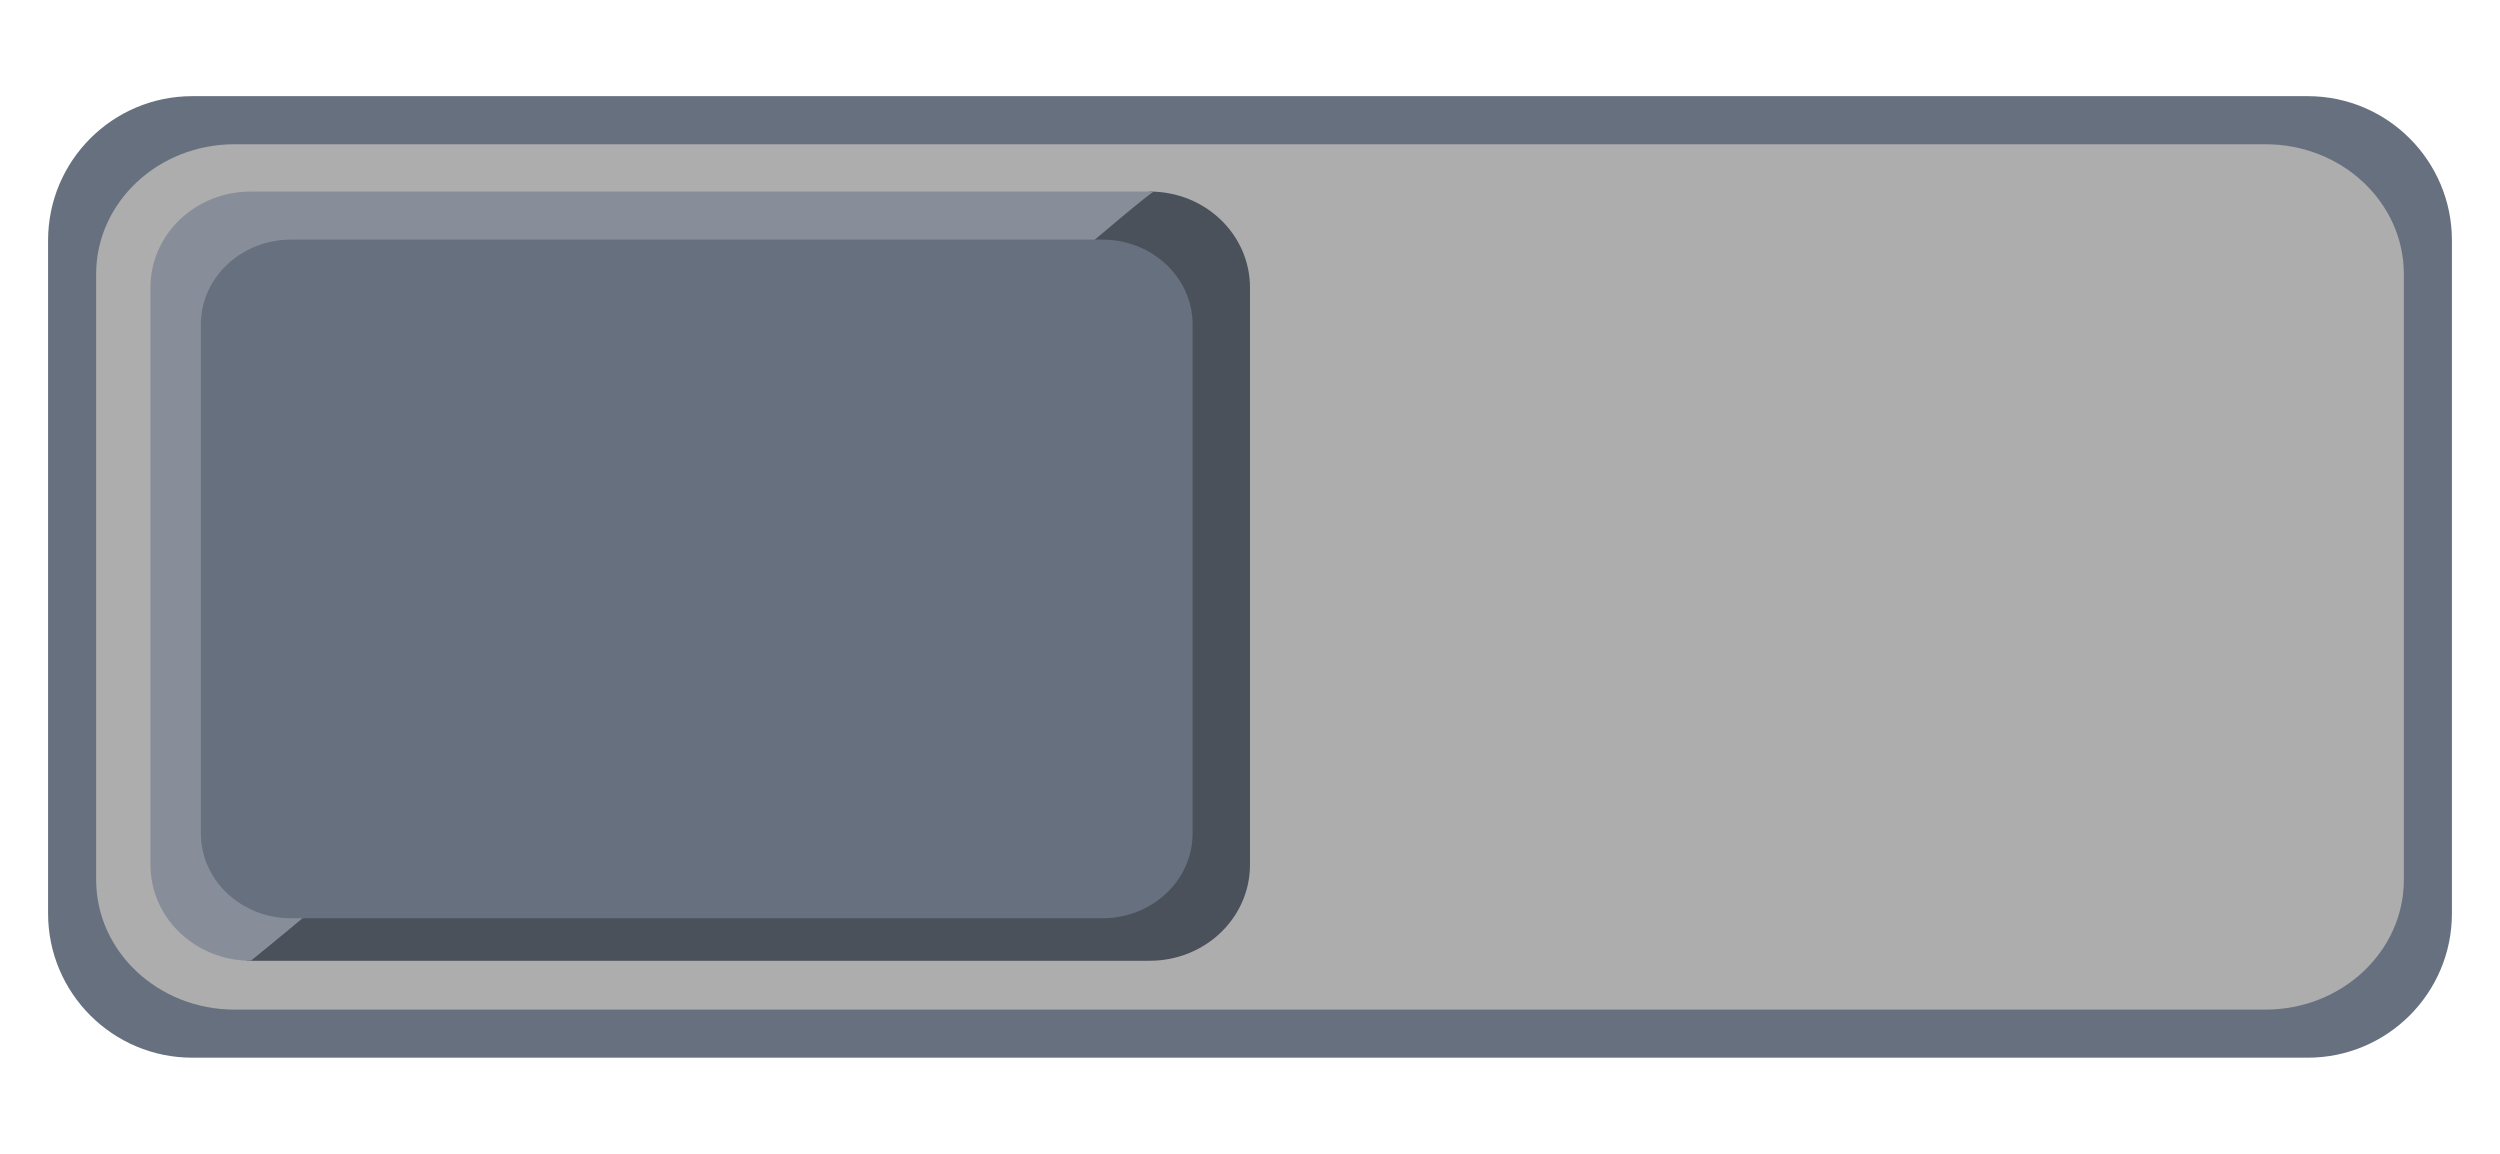
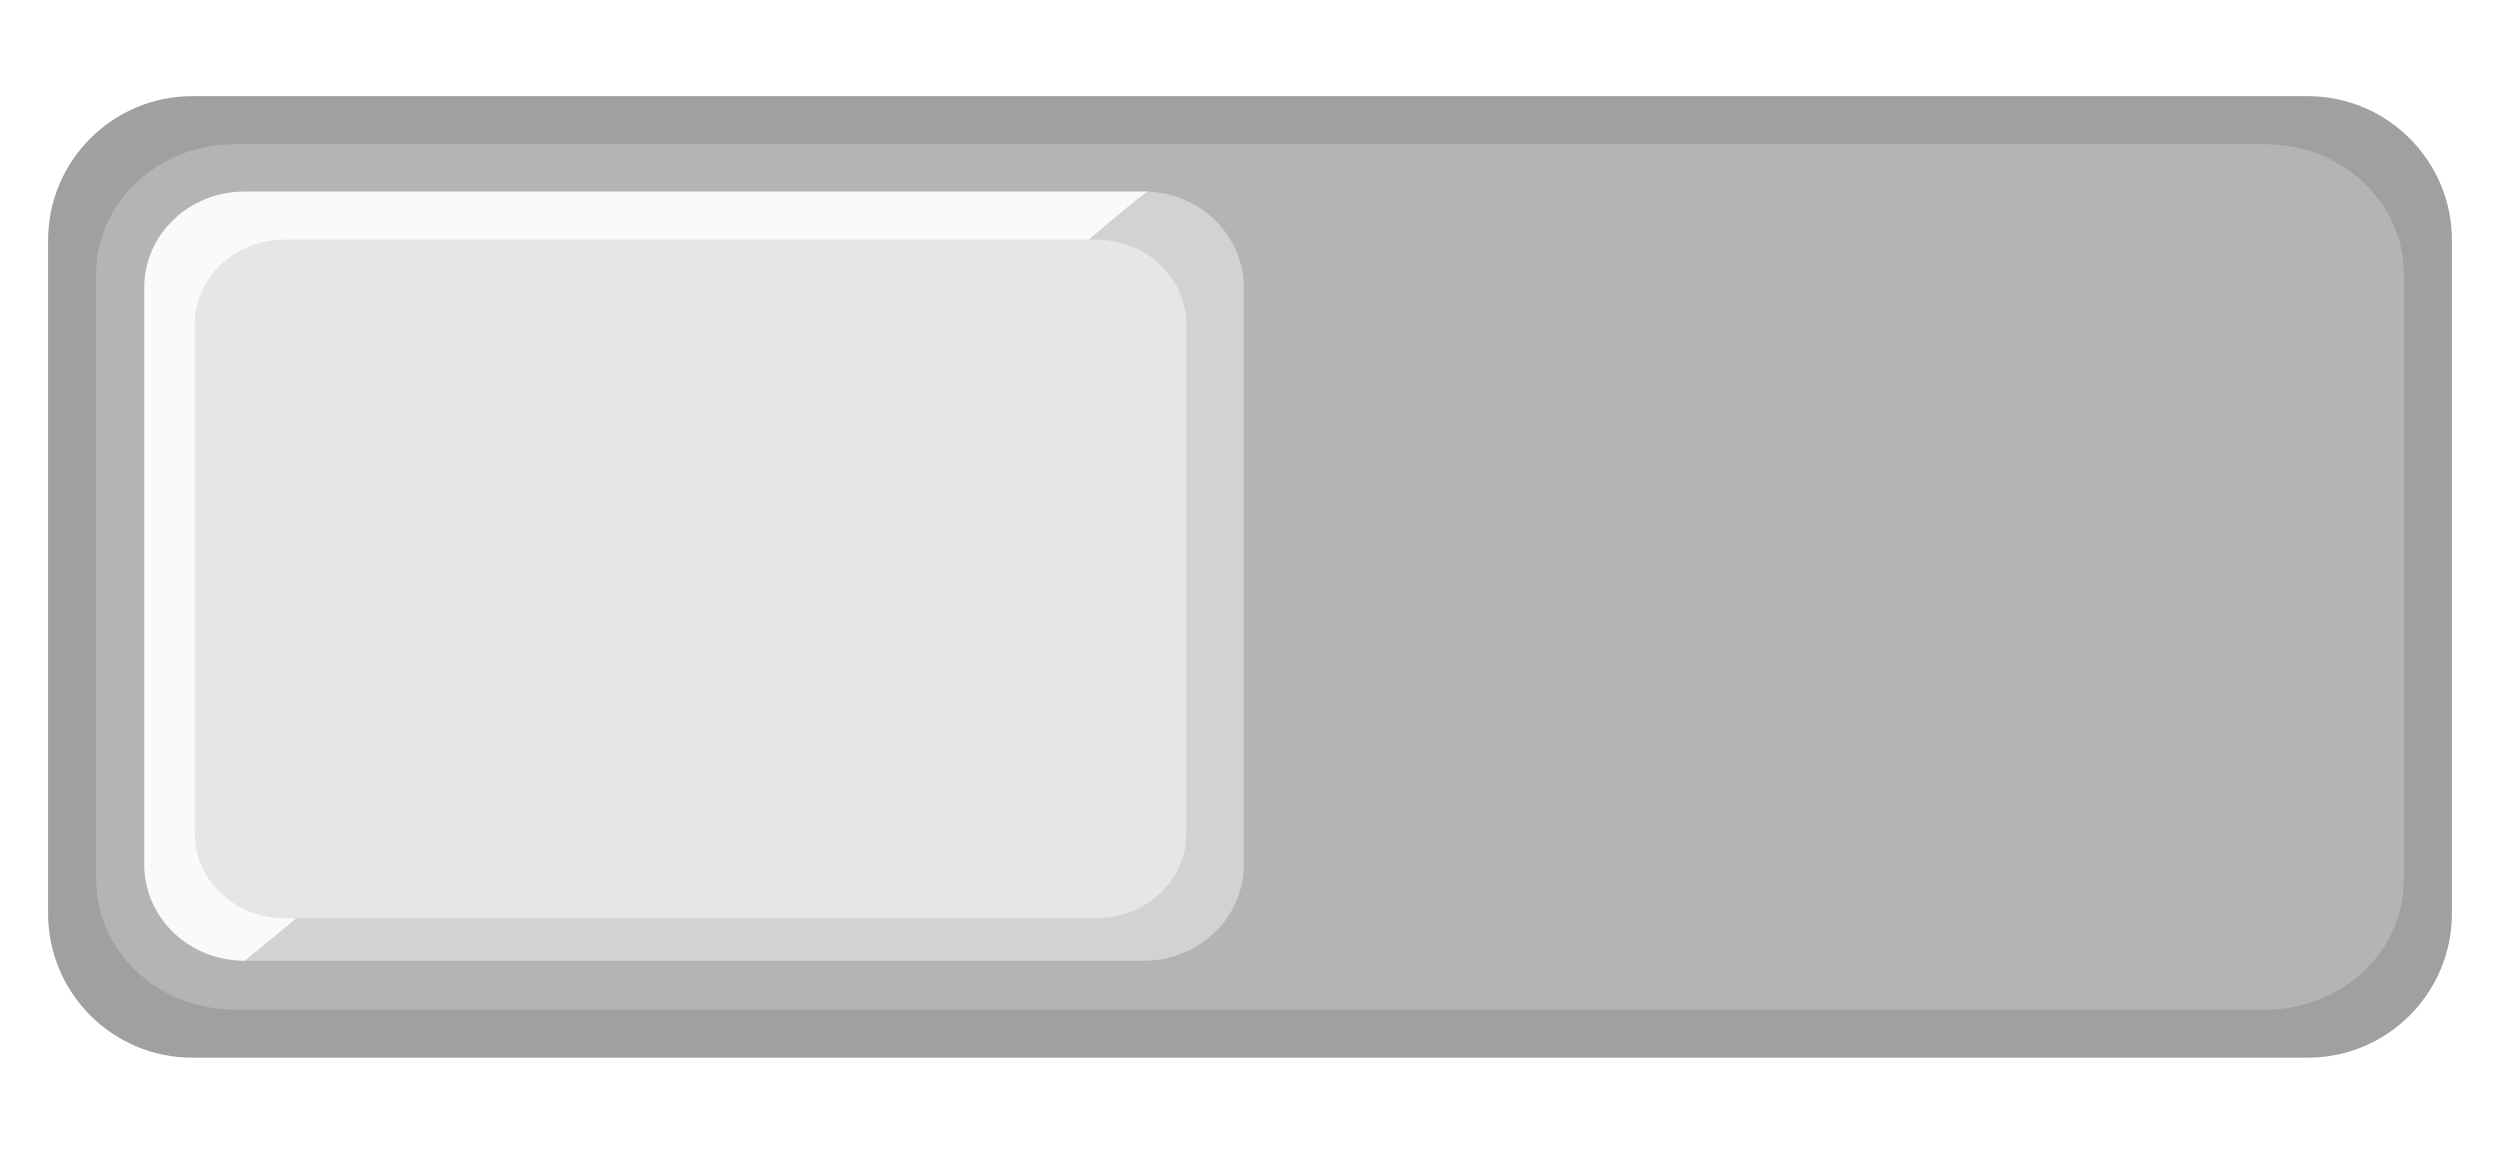
- <svg xmlns="http://www.w3.org/2000/svg" width="52" height="24" id="svg7539" version="1.1">
+ <svg xmlns="http://www.w3.org/2000/svg" version="1.1" id="svg7539" height="24" width="52">
  <defs id="defs7541">
    <linearGradient id="linearGradient4695-1-4-3-5-0-6">
-       <stop id="stop4697-9-9-7-0-1-5" style="stop-color:#000000;stop-opacity:1;" offset="0" />
-       <stop id="stop4699-5-8-9-0-4-0" style="stop-color:#000000;stop-opacity:0" offset="1" />
+       <stop offset="0" style="stop-color:#000000;stop-opacity:1;" id="stop4697-9-9-7-0-1-5" />
+       <stop offset="1" style="stop-color:#000000;stop-opacity:0" id="stop4699-5-8-9-0-4-0" />
    </linearGradient>
    <linearGradient id="linearGradient3768-6">
-       <stop style="stop-color:#0f0f0f;stop-opacity:1;" offset="0" id="stop3770-0" />
-       <stop id="stop3778-6" offset="0.078" style="stop-color:#171717;stop-opacity:1;" />
-       <stop style="stop-color:#171717;stop-opacity:1;" offset="0.974" id="stop3774-2" />
-       <stop style="stop-color:#1b1b1b;stop-opacity:1;" offset="1" id="stop3776-2" />
+       <stop id="stop3770-0" offset="0" style="stop-color:#0f0f0f;stop-opacity:1;" />
+       <stop style="stop-color:#171717;stop-opacity:1;" offset="0.078" id="stop3778-6" />
+       <stop id="stop3774-2" offset="0.974" style="stop-color:#171717;stop-opacity:1;" />
+       <stop id="stop3776-2" offset="1" style="stop-color:#1b1b1b;stop-opacity:1;" />
    </linearGradient>
    <linearGradient id="linearGradient3969-0-4">
-       <stop style="stop-color:#353537;stop-opacity:1;" offset="0" id="stop3971-2-6" />
-       <stop style="stop-color:#4d4f52;stop-opacity:1;" offset="1" id="stop3973-0-1" />
+       <stop id="stop3971-2-6" offset="0" style="stop-color:#353537;stop-opacity:1;" />
+       <stop id="stop3973-0-1" offset="1" style="stop-color:#4d4f52;stop-opacity:1;" />
    </linearGradient>
    <linearGradient id="linearGradient3938">
-       <stop id="stop3940" offset="0" style="stop-color:#ffffff;stop-opacity:0;" />
-       <stop id="stop3942" offset="1" style="stop-color:#ffffff;stop-opacity:0.549;" />
+       <stop style="stop-color:#ffffff;stop-opacity:0;" offset="0" id="stop3940" />
+       <stop style="stop-color:#ffffff;stop-opacity:0.549;" offset="1" id="stop3942" />
    </linearGradient>
    <linearGradient id="linearGradient6523">
-       <stop id="stop6525" offset="0" style="stop-color:#1a1a1a;stop-opacity:1;" />
-       <stop id="stop6527" offset="1" style="stop-color:#1a1a1a;stop-opacity:0;" />
+       <stop style="stop-color:#1a1a1a;stop-opacity:1;" offset="0" id="stop6525" />
+       <stop style="stop-color:#1a1a1a;stop-opacity:0;" offset="1" id="stop6527" />
    </linearGradient>
    <linearGradient id="linearGradient3938-6">
-       <stop id="stop3940-4" offset="0" style="stop-color:#bebebe;stop-opacity:1;" />
-       <stop id="stop3942-8" offset="1" style="stop-color:#ffffff;stop-opacity:1;" />
+       <stop style="stop-color:#bebebe;stop-opacity:1;" offset="0" id="stop3940-4" />
+       <stop style="stop-color:#ffffff;stop-opacity:1;" offset="1" id="stop3942-8" />
    </linearGradient>
  </defs>
-   <g id="layer1" transform="translate(-120,92)">
-     <g transform="translate(-886,-418)" style="display:inline;opacity:1" id="switch-dark">
-       <g id="layer1-9-13" transform="matrix(-1,0,0,1,1177,420)">
-         <g style="display:inline" transform="translate(120,-117)" id="switch-active-2-2">
-           <g id="g3900-12-8" transform="translate(0,-1004.362)">
-             <rect rx="3" ry="3" y="1029.362" x="0" height="20" width="50" id="rect2987-07-4-8" style="display:inline;opacity:1;fill:#67707f;fill-opacity:1;fill-rule:nonzero;stroke:none" />
-             <rect rx="2.88" ry="2.7" y="1030.362" x="1" height="18" width="48" id="rect2987-07-4-3-2" style="display:inline;opacity:1;fill:#adadad;fill-opacity:1;fill-rule:nonzero;stroke:none;stroke-width:0.93" />
-             <g id="g847" style="display:inline;opacity:1" transform="translate(5,-7.999972)">
-               <path id="rect2987-07-4-3-6-7" d="m 22.088,1039.346 c 3.649,2.933 18.579,16 18.788,16 H 22.088 c -1.156,0 -2.088,-0.892 -2.088,-2 v -12 c 0,-1.108 0.931,-2 2.088,-2 z" style="display:inline;opacity:1;fill:#4b515b;fill-opacity:1;fill-rule:nonzero;stroke:none;stroke-width:1.627;stroke-miterlimit:4;stroke-dasharray:none;paint-order:stroke fill markers" />
-               <path id="rect2987-07-4-3-6-7-5" d="m 40.783,1055.346 c -3.649,-2.933 -18.579,-16 -18.788,-16 h 18.788 c 1.157,0 2.088,0.892 2.088,2 v 12 c 0,1.108 -0.931,2 -2.088,2 z" style="display:inline;opacity:1;fill:#878e99;fill-opacity:1;fill-rule:nonzero;stroke:none;stroke-width:1.627;stroke-miterlimit:4;stroke-dasharray:none;paint-order:stroke fill markers" />
-               <rect style="display:inline;opacity:1;fill:#67707f;fill-opacity:1;fill-rule:nonzero;stroke:none;stroke-width:1.449;stroke-miterlimit:4;stroke-dasharray:none;paint-order:stroke fill markers" id="rect2987-07-4-3-6" width="20.628" height="14.116" x="21.194" y="1040.346" ry="1.765" rx="1.875" />
+   <g transform="translate(-120,92)" id="layer1">
+     <g id="switch-dark" style="display:inline;opacity:1" transform="translate(-886,-418)">
+       <g transform="matrix(-1,0,0,1,1177,420)" id="layer1-9-13">
+         <g id="switch-active-2-2" transform="translate(120,-117)" style="display:inline">
+           <g transform="translate(0,-1004.362)" id="g3900-12-8">
+             <rect y="1029.362" x="0" height="24" width="52" id="rect5465-3-32-7" style="display:inline;opacity:0;fill:#434343;fill-opacity:1;stroke:none;stroke-width:1;stroke-linecap:butt;stroke-linejoin:miter;stroke-miterlimit:4;stroke-dasharray:none;stroke-dashoffset:0;stroke-opacity:1" />
+             <rect rx="3" ry="3" y="1029.362" x="0" height="20" width="50" id="rect2987-07-4" style="fill:#a0a0a0;fill-opacity:1;fill-rule:nonzero;stroke:none" />
+             <rect rx="2.88" ry="2.7" y="1030.362" x="1" height="18" width="48" id="rect2987-07-4-3" style="display:inline;opacity:1;fill:#b4b4b4;fill-opacity:1;fill-rule:nonzero;stroke:none;stroke-width:0.93" />
+             <g transform="translate(27.929,-8.000019)" id="g976">
+               <path style="display:inline;opacity:1;fill:#d2d2d2;fill-opacity:1;fill-rule:nonzero;stroke:none;stroke-width:1.627;stroke-miterlimit:4;stroke-dasharray:none;paint-order:stroke fill markers" d="m -0.712,1039.346 c 3.649,2.933 18.579,16 18.788,16 H -0.712 c -1.156,0 -2.088,-0.892 -2.088,-2 v -12 c 0,-1.108 0.931,-2 2.088,-2 z" id="rect2987-07-4-3-6-7" />
+               <path style="display:inline;opacity:1;fill:#fafafa;fill-opacity:1;fill-rule:nonzero;stroke:none;stroke-width:1.627;stroke-miterlimit:4;stroke-dasharray:none;paint-order:stroke fill markers" d="m 17.983,1055.346 c -3.649,-2.933 -18.579,-16 -18.788,-16 h 18.788 c 1.157,0 2.088,0.892 2.088,2 v 12 c 0,1.108 -0.931,2 -2.088,2 z" id="rect2987-07-4-3-6-7-5" />
+               <rect rx="1.875" ry="1.765" y="1040.346" x="-1.606" height="14.116" width="20.628" id="rect2987-07-4-3-6" style="display:inline;opacity:1;fill:#e6e6e6;fill-opacity:1;fill-rule:nonzero;stroke:none;stroke-width:1.449;stroke-miterlimit:4;stroke-dasharray:none;paint-order:stroke fill markers" />
            </g>
          </g>
        </g>
      </g>
    </g>
  </g>
</svg>
